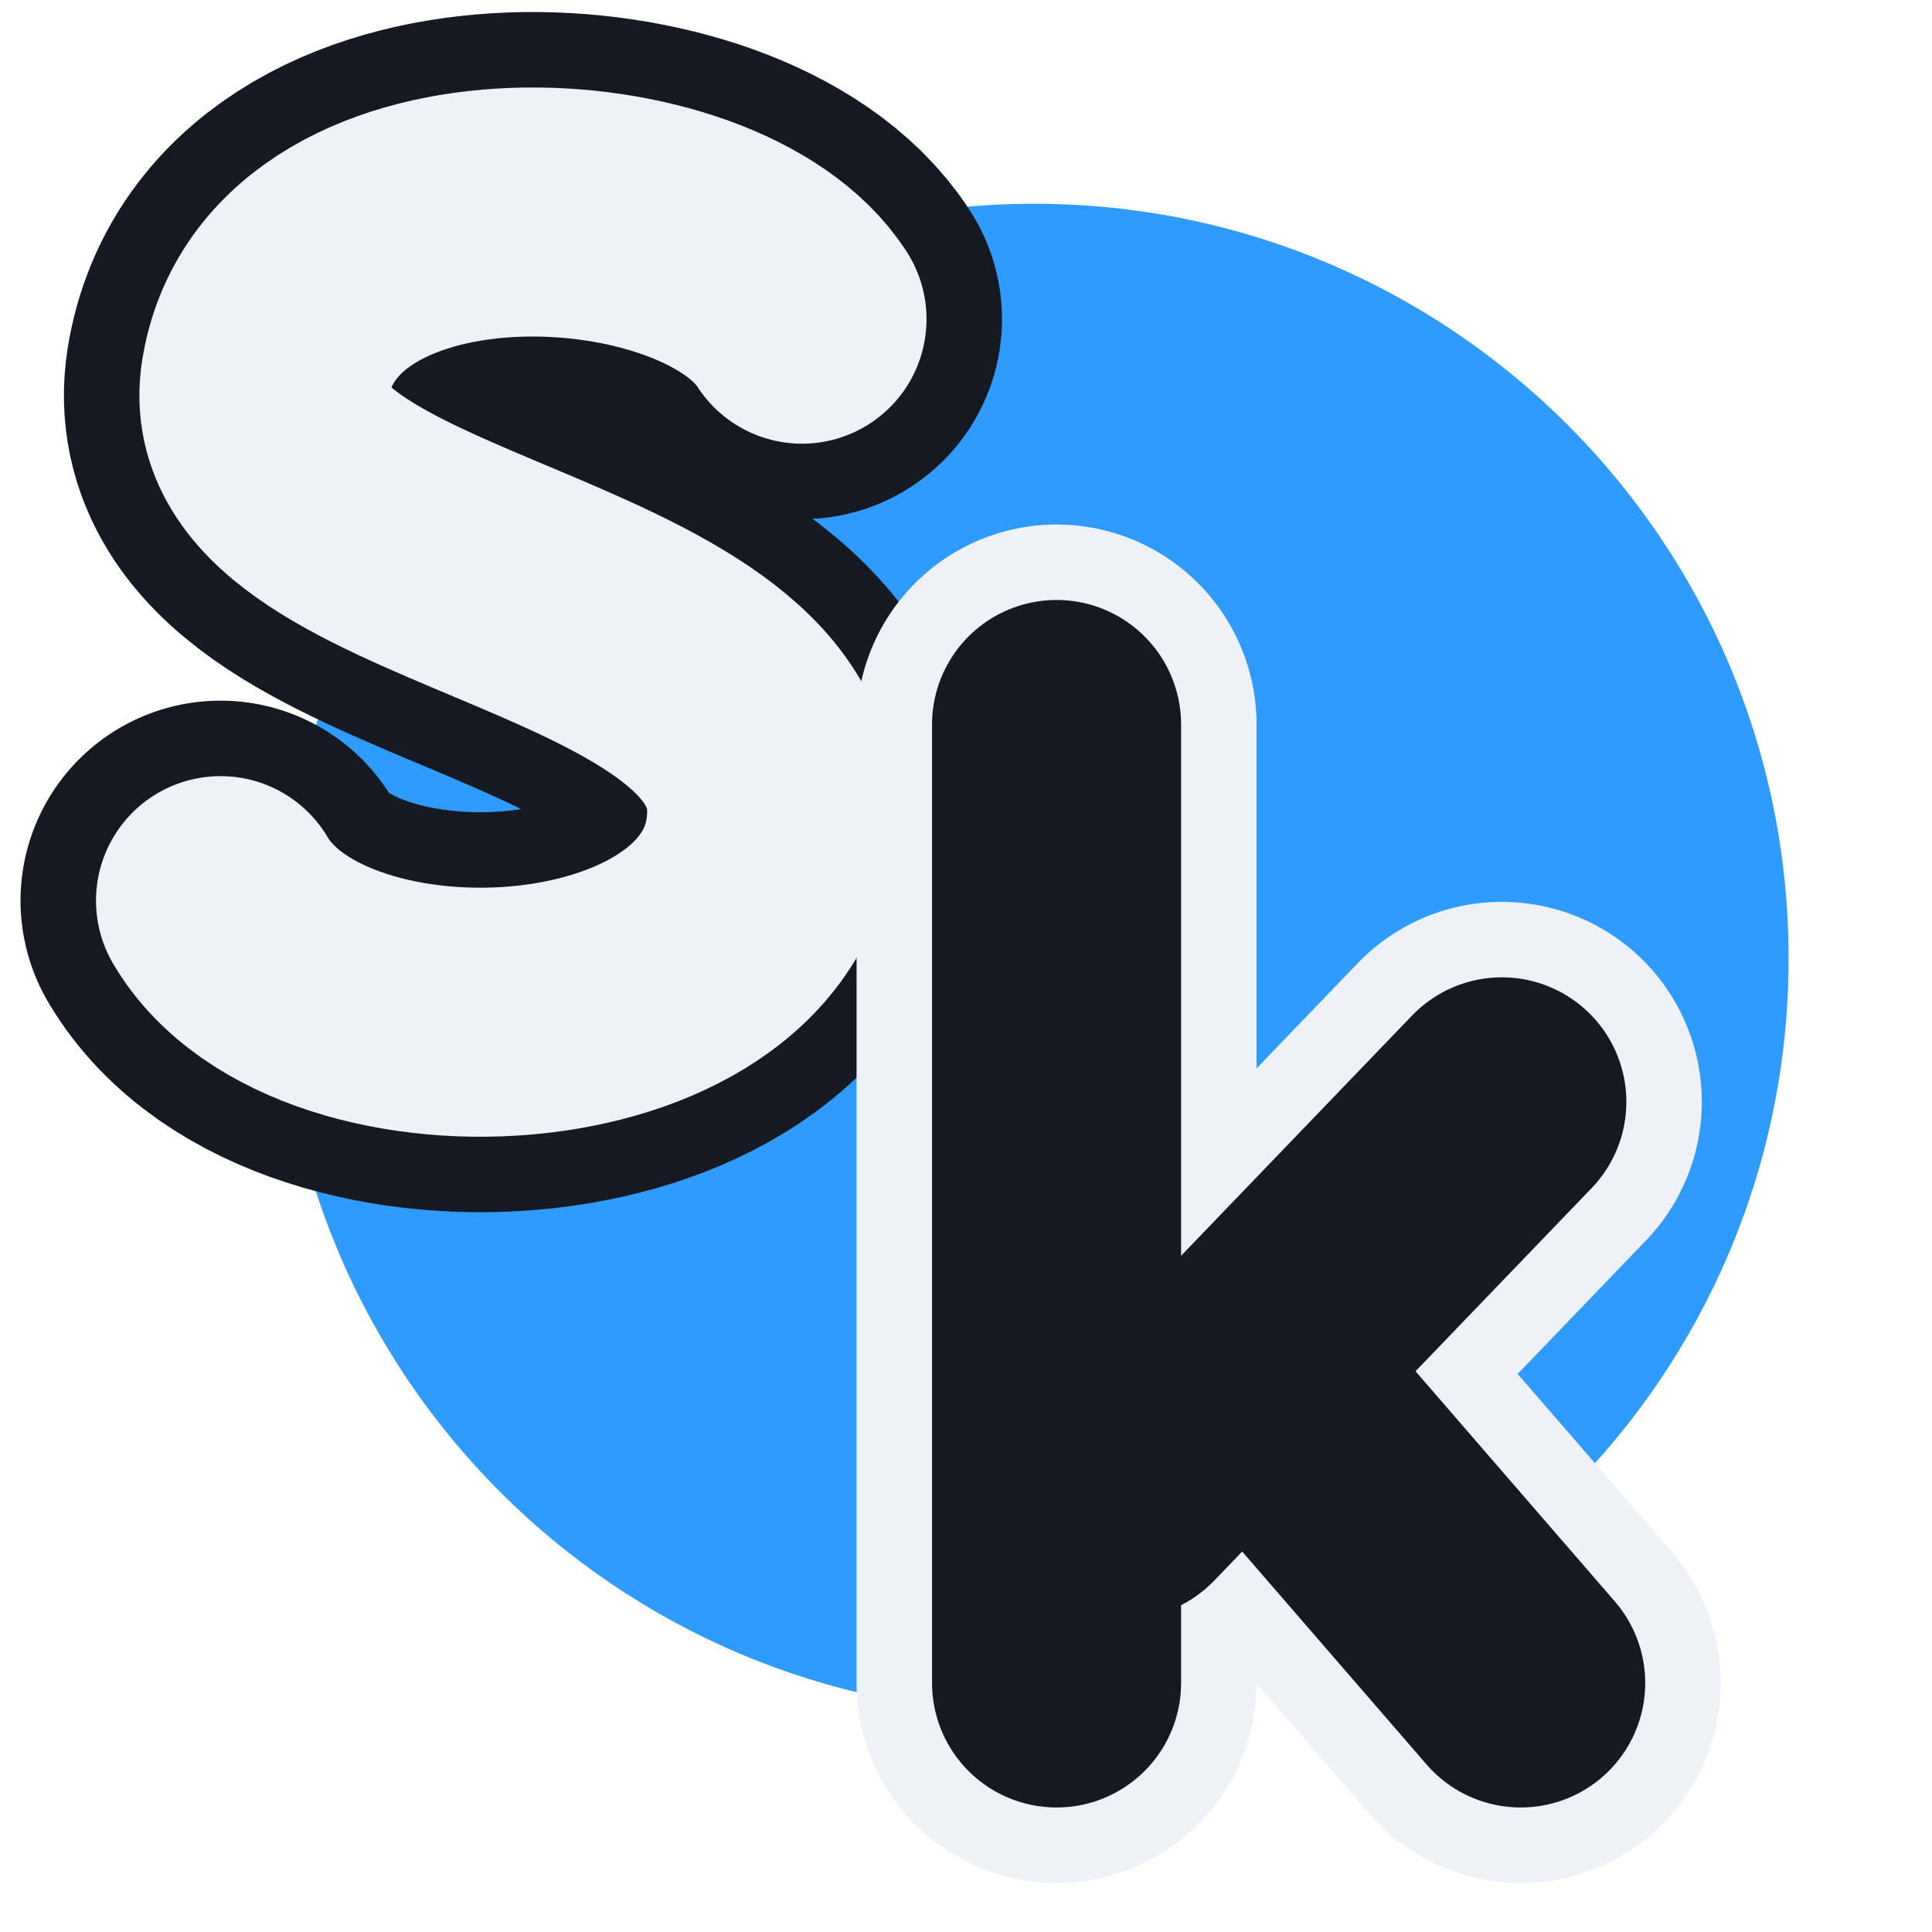
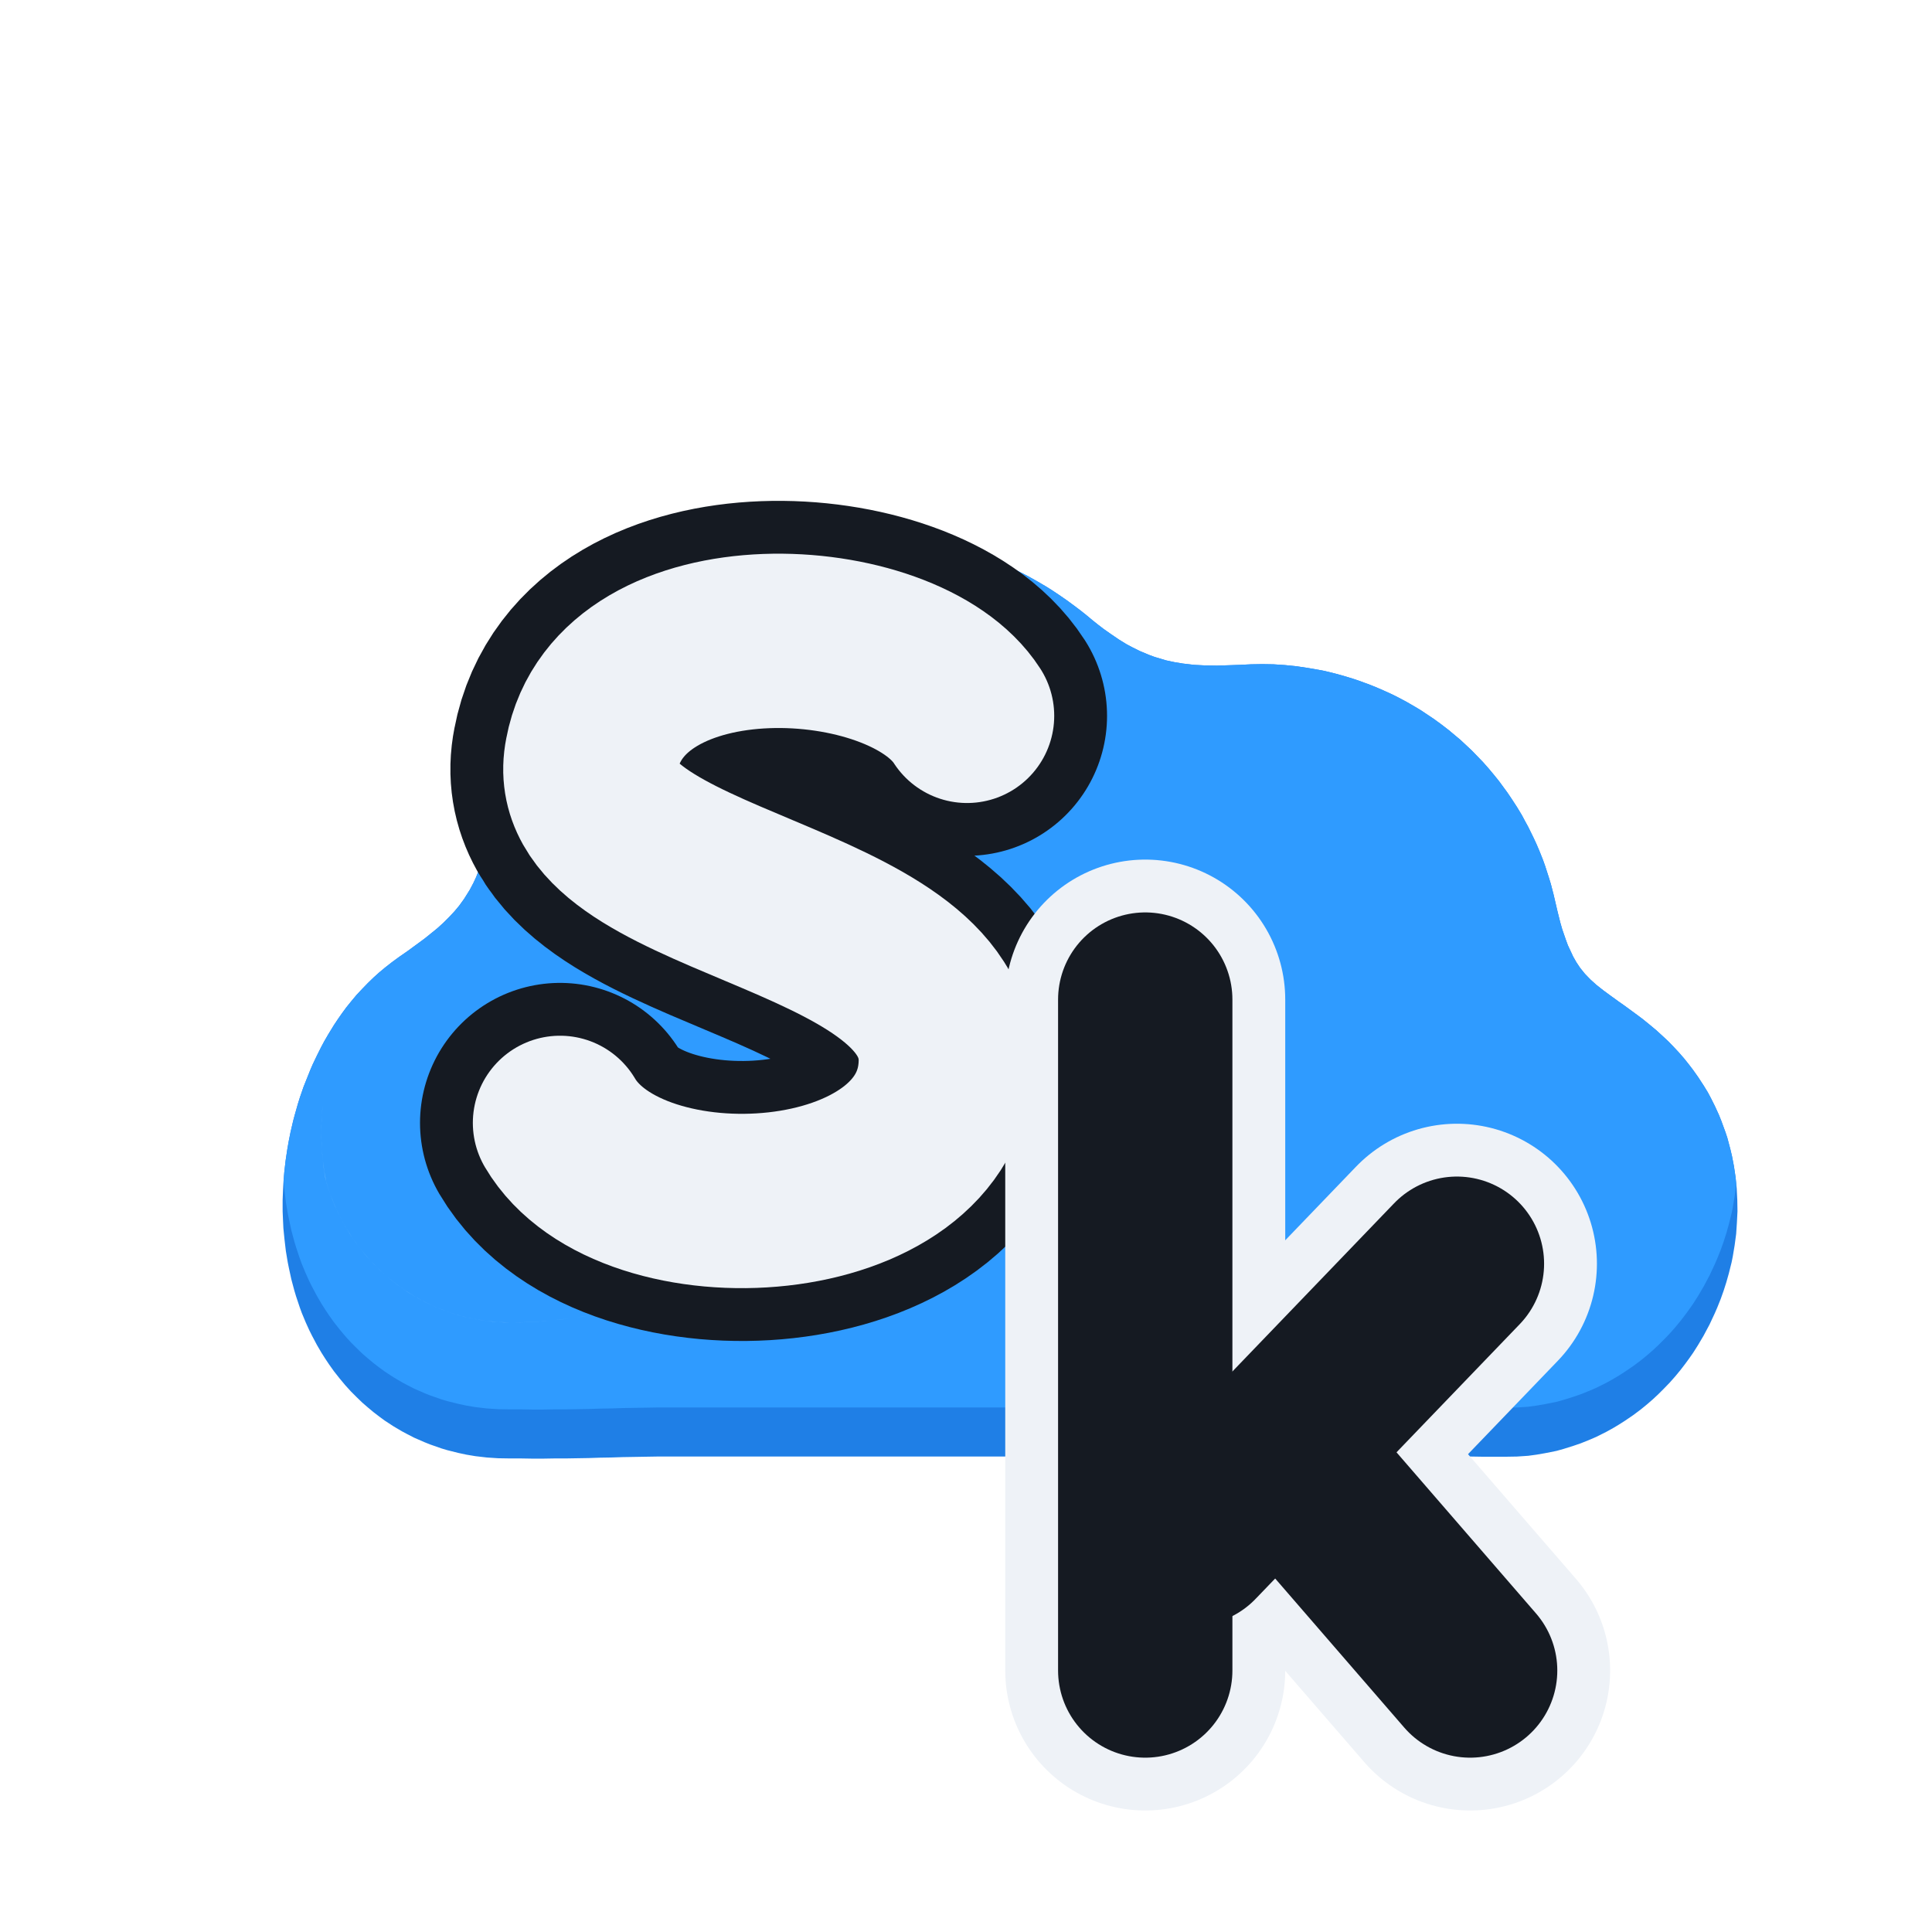
<svg xmlns="http://www.w3.org/2000/svg" viewBox="0 0 1024 1024">
-   <circle cx="548" cy="508" r="400" fill="#2F9BFF" />
-   <g transform="translate(74 70) scale(1.34)">
-     <path d="M262 74C226 18 66 10 50 96C34 176 252 178 250 270C248 362 72 372 32 304" fill="none" stroke="#151A22" stroke-width="158.209" stroke-linecap="round" stroke-linejoin="round" />
-     <path d="M262 74C226 18 66 10 50 96C34 176 252 178 250 270C248 362 72 372 32 304" fill="none" stroke="#EEF2F7" stroke-width="98.507" stroke-linecap="round" stroke-linejoin="round" />
+   <defs>
+     <clipPath id="cb">
+       <path d="M150.0 631.0 L149.8 636.0 L149.8 642.0 L150.0 646.8 L150.2 651.0 L150.8 657.0 L151.5 663.0 L152.5 669.0 L153.1 672.0 L154.4 678.0 L156.0 684.0 L156.9 687.0 L158.9 693.0 L160.0 696.0 L162.0 700.8 L163.9 705.0 L165.4 708.0 L168.0 712.9 L170.4 717.0 L172.3 720.0 L174.3 723.0 L177.0 726.8 L180.0 730.6 L183.0 734.2 L186.0 737.5 L189.0 740.5 L192.0 743.4 L195.0 746.0 L198.0 748.5 L201.0 750.8 L204.0 753.0 L208.6 756.0 L213.0 758.6 L216.0 760.2 L219.5 762.0 L225.0 764.4 L228.0 765.6 L234.0 767.7 L237.0 768.6 L243.0 770.1 L247.2 771.0 L252.0 771.8 L258.0 772.5 L264.0 772.9 L270.0 773.0 L276.0 773.0 L282.0 773.1 L288.0 773.1 L294.0 773.0 L300.0 773.0 L306.0 772.9 L312.0 772.8 L318.0 772.6 L324.0 772.5 L330.0 772.3 L336.0 772.2 L342.0 772.1 L348.0 772.0 L354.0 772.0 L360.0 772.0 L366.0 772.0 L372.0 772.0 L378.0 772.0 L384.0 772.0 L390.0 772.0 L396.0 772.0 L402.0 772.0 L408.0 772.0 L414.0 772.0 L420.0 772.0 L426.0 772.0 L432.0 772.0 L438.0 772.0 L444.0 772.0 L450.0 772.0 L456.0 772.0 L462.0 772.0 L468.0 772.0 L474.0 772.0 L480.0 772.0 L486.0 772.0 L492.0 772.0 L498.0 772.0 L504.0 772.0 L510.0 772.0 L516.0 772.0 L522.0 772.0 L528.0 772.0 L534.0 772.0 L540.0 772.0 L546.0 772.0 L552.0 772.0 L558.0 772.0 L564.0 772.0 L570.0 772.0 L576.0 772.0 L582.0 772.0 L588.0 772.0 L594.0 772.0 L600.0 772.0 L606.0 772.0 L612.0 772.0 L618.0 772.0 L624.0 772.0 L630.0 772.0 L636.0 772.0 L642.0 772.0 L648.0 772.0 L654.0 772.0 L660.0 772.0 L666.0 772.0 L672.0 772.0 L678.0 772.0 L684.0 772.0 L690.0 772.0 L696.0 772.0 L702.0 772.0 L708.0 772.0 L714.0 772.0 L720.0 772.0 L726.0 772.0 L732.0 772.0 L738.0 772.0 L744.0 772.0 L750.0 772.0 L756.0 772.0 L762.0 772.0 L768.0 772.0 L774.0 772.0 L780.0 772.0 L786.0 772.1 L792.0 772.1 L798.0 772.1 L804.0 772.0 L810.0 771.6 L814.4 771.0 L819.0 770.2 L825.0 769.0 L828.6 768.0 L834.0 766.3 L837.8 765.0 L843.0 762.9 L846.0 761.6 L851.2 759.0 L855.0 756.9 L858.0 755.1 L861.3 753.0 L865.7 750.0 L869.7 747.0 L873.0 744.3 L876.0 741.7 L879.0 738.9 L882.0 735.9 L885.0 732.8 L888.0 729.4 L890.8 726.0 L893.1 723.0 L895.3 720.0 L897.4 717.0 L900.0 712.9 L902.9 708.0 L904.5 705.0 L906.1 702.0 L908.9 696.0 L910.2 693.0 L912.0 688.5 L913.6 684.0 L915.0 679.6 L916.3 675.0 L917.8 669.0 L918.4 666.0 L919.4 660.0 L920.2 654.0 L920.6 648.0 L920.9 642.0 L920.8 636.0 L920.5 630.0 L919.9 624.0 L919.0 618.0 L918.0 612.8 L917.1 609.0 L915.5 603.0 L914.5 600.0 L912.3 594.0 L911.1 591.0 L909.0 586.4 L906.8 582.0 L905.2 579.0 L903.0 575.4 L900.0 570.8 L897.3 567.0 L895.0 564.0 L892.6 561.0 L890.0 558.0 L887.2 555.0 L884.3 552.0 L881.1 549.0 L877.8 546.0 L874.2 543.0 L870.5 540.0 L867.0 537.4 L864.0 535.2 L861.0 533.0 L858.0 530.9 L854.0 528.0 L849.9 525.0 L846.1 522.0 L843.0 519.2 L840.0 516.1 L837.5 513.0 L835.5 510.0 L833.8 507.0 L831.0 501.0 L829.9 498.0 L828.0 492.5 L827.0 489.0 L825.5 483.0 L824.8 480.0 L823.4 474.0 L822.0 468.6 L820.9 465.0 L819.0 459.1 L817.9 456.0 L816.0 451.2 L814.2 447.0 L812.8 444.0 L810.0 438.3 L808.2 435.0 L806.6 432.0 L804.0 427.7 L801.0 423.1 L798.9 420.0 L796.7 417.0 L794.5 414.0 L792.0 410.9 L789.0 407.3 L786.0 403.9 L783.0 400.8 L780.0 397.7 L777.0 394.9 L774.0 392.1 L771.0 389.6 L767.9 387.0 L764.0 384.0 L759.9 381.0 L756.0 378.4 L753.0 376.4 L750.0 374.6 L745.5 372.0 L741.0 369.6 L738.0 368.1 L733.4 366.0 L729.0 364.1 L726.0 362.9 L720.0 360.7 L717.0 359.7 L711.0 357.9 L707.7 357.0 L702.0 355.6 L696.0 354.5 L693.0 354.0 L687.0 353.1 L681.0 352.5 L675.0 352.1 L669.0 352.0 L663.0 352.1 L657.0 352.4 L651.0 352.6 L645.0 352.8 L639.0 352.7 L633.0 352.4 L627.0 351.7 L622.7 351.0 L618.0 350.0 L612.0 348.2 L609.0 347.1 L604.0 345.0 L600.0 343.0 L597.0 341.4 L593.1 339.0 L588.7 336.0 L585.0 333.4 L582.0 331.1 L579.0 328.7 L576.0 326.2 L573.0 323.8 L569.3 321.0 L565.2 318.0 L561.0 315.1 L558.0 313.1 L555.0 311.2 L551.3 309.0 L546.0 306.0 L543.0 304.4 L540.0 302.9 L534.0 300.0 L531.0 298.6 L527.2 297.0 L522.0 294.9 L519.0 293.8 L513.0 291.7 L510.0 290.8 L504.0 289.0 L500.1 288.0 L495.0 286.8 L489.0 285.5 L486.0 285.0 L480.0 284.0 L474.0 283.2 L468.0 282.6 L462.0 282.3 L456.0 282.0 L450.0 282.0 L444.0 282.2 L438.0 282.5 L432.0 283.0 L426.0 283.7 L420.0 284.6 L417.0 285.1 L411.0 286.3 L405.0 287.7 L402.0 288.5 L396.0 290.2 L393.0 291.1 L387.0 293.1 L384.0 294.2 L378.0 296.5 L375.0 297.8 L370.0 300.0 L366.0 301.9 L363.0 303.4 L358.0 306.0 L354.0 308.3 L351.0 310.0 L347.8 312.0 L343.2 315.0 L339.0 317.9 L336.0 320.0 L333.0 322.3 L330.0 324.6 L327.0 327.0 L323.5 330.0 L320.1 333.0 L316.9 336.0 L313.8 339.0 L310.9 342.0 L308.0 345.0 L305.3 348.0 L302.7 351.0 L300.0 354.3 L297.0 358.0 L294.0 362.0 L291.1 366.0 L289.1 369.0 L287.1 372.0 L285.0 375.4 L282.0 380.5 L280.0 384.0 L278.4 387.0 L276.0 391.8 L274.0 396.0 L272.6 399.0 L270.1 405.0 L268.9 408.0 L267.0 413.3 L265.7 417.0 L264.0 422.6 L263.0 426.0 L261.5 432.0 L260.8 435.0 L259.5 441.0 L258.2 447.0 L257.4 450.0 L255.7 456.0 L254.7 459.0 L252.3 465.0 L250.9 468.0 L249.0 471.6 L246.0 476.4 L243.4 480.0 L240.9 483.0 L238.1 486.0 L235.1 489.0 L231.8 492.0 L228.1 495.0 L225.0 497.5 L222.0 499.7 L219.0 501.9 L216.0 504.1 L211.8 507.0 L207.7 510.0 L204.0 512.9 L201.0 515.4 L198.0 518.1 L195.0 521.0 L192.0 524.1 L189.0 527.3 L186.0 530.9 L183.5 534.0 L181.3 537.0 L179.2 540.0 L177.0 543.3 L174.0 548.2 L171.8 552.0 L170.2 555.0 L168.0 559.4 L165.8 564.0 L164.5 567.0 L162.1 573.0 L160.9 576.0 L159.0 581.5 L157.9 585.0 L156.2 591.0 L155.4 594.0 L154.0 600.0 L153.0 605.0 L152.3 609.0 L151.4 615.0 L150.7 621.0 L150.2 627.0Z" />
+     </clipPath>
+   </defs>
+   <path d="M150.0 631.0 L149.8 636.0 L149.8 642.0 L150.0 646.8 L150.2 651.0 L150.8 657.0 L151.5 663.0 L152.5 669.0 L153.1 672.0 L154.4 678.0 L156.0 684.0 L156.9 687.0 L158.9 693.0 L160.0 696.0 L162.0 700.8 L163.9 705.0 L165.4 708.0 L168.0 712.9 L170.4 717.0 L172.3 720.0 L174.3 723.0 L177.0 726.8 L180.0 730.6 L183.0 734.2 L186.0 737.5 L189.0 740.5 L192.0 743.4 L195.0 746.0 L198.0 748.5 L201.0 750.8 L204.0 753.0 L208.6 756.0 L213.0 758.6 L216.0 760.2 L219.5 762.0 L225.0 764.4 L228.0 765.6 L234.0 767.7 L237.0 768.6 L243.0 770.1 L247.2 771.0 L252.0 771.8 L258.0 772.5 L264.0 772.9 L270.0 773.0 L276.0 773.0 L282.0 773.1 L288.0 773.1 L294.0 773.0 L300.0 773.0 L306.0 772.9 L312.0 772.8 L318.0 772.6 L324.0 772.5 L330.0 772.3 L336.0 772.2 L342.0 772.1 L348.0 772.0 L354.0 772.0 L360.0 772.0 L366.0 772.0 L372.0 772.0 L378.0 772.0 L384.0 772.0 L390.0 772.0 L396.0 772.0 L402.0 772.0 L408.0 772.0 L414.0 772.0 L420.0 772.0 L426.0 772.0 L432.0 772.0 L438.0 772.0 L444.0 772.0 L450.0 772.0 L456.0 772.0 L462.0 772.0 L468.0 772.0 L474.0 772.0 L480.0 772.0 L486.0 772.0 L492.0 772.0 L498.0 772.0 L504.0 772.0 L510.0 772.0 L516.0 772.0 L522.0 772.0 L528.0 772.0 L534.0 772.0 L540.0 772.0 L546.0 772.0 L552.0 772.0 L558.0 772.0 L564.0 772.0 L570.0 772.0 L576.0 772.0 L582.0 772.0 L588.0 772.0 L594.0 772.0 L600.0 772.0 L606.0 772.0 L612.0 772.0 L618.0 772.0 L624.0 772.0 L630.0 772.0 L636.0 772.0 L642.0 772.0 L648.0 772.0 L654.0 772.0 L660.0 772.0 L666.0 772.0 L672.0 772.0 L678.0 772.0 L684.0 772.0 L690.0 772.0 L696.0 772.0 L702.0 772.0 L708.0 772.0 L714.0 772.0 L720.0 772.0 L726.0 772.0 L732.0 772.0 L738.0 772.0 L744.0 772.0 L750.0 772.0 L756.0 772.0 L762.0 772.0 L768.0 772.0 L774.0 772.0 L780.0 772.0 L786.0 772.1 L792.0 772.1 L798.0 772.1 L804.0 772.0 L810.0 771.6 L814.4 771.0 L819.0 770.2 L825.0 769.0 L828.6 768.0 L834.0 766.3 L837.8 765.0 L843.0 762.9 L846.0 761.6 L851.2 759.0 L855.0 756.9 L858.0 755.1 L861.3 753.0 L865.7 750.0 L869.7 747.0 L873.0 744.3 L876.0 741.7 L879.0 738.9 L882.0 735.9 L885.0 732.8 L888.0 729.4 L890.8 726.0 L893.1 723.0 L895.3 720.0 L897.4 717.0 L900.0 712.9 L902.9 708.0 L904.5 705.0 L906.1 702.0 L908.9 696.0 L910.2 693.0 L912.0 688.5 L913.6 684.0 L915.0 679.6 L916.3 675.0 L917.8 669.0 L918.4 666.0 L919.4 660.0 L920.2 654.0 L920.6 648.0 L920.9 642.0 L920.8 636.0 L920.5 630.0 L919.9 624.0 L919.0 618.0 L918.0 612.8 L917.1 609.0 L915.5 603.0 L914.5 600.0 L912.3 594.0 L911.1 591.0 L909.0 586.4 L906.8 582.0 L905.2 579.0 L903.0 575.4 L900.0 570.8 L897.3 567.0 L895.0 564.0 L892.6 561.0 L890.0 558.0 L887.2 555.0 L884.3 552.0 L881.1 549.0 L877.8 546.0 L874.2 543.0 L870.5 540.0 L867.0 537.4 L864.0 535.2 L861.0 533.0 L858.0 530.9 L854.0 528.0 L849.9 525.0 L846.1 522.0 L843.0 519.2 L840.0 516.1 L837.5 513.0 L835.5 510.0 L833.8 507.0 L831.0 501.0 L829.9 498.0 L828.0 492.5 L827.0 489.0 L825.5 483.0 L824.8 480.0 L823.4 474.0 L822.0 468.6 L820.9 465.0 L819.0 459.1 L817.9 456.0 L816.0 451.2 L814.2 447.0 L812.8 444.0 L810.0 438.3 L808.2 435.0 L806.6 432.0 L804.0 427.7 L801.0 423.1 L798.9 420.0 L796.7 417.0 L794.5 414.0 L792.0 410.9 L789.0 407.3 L786.0 403.9 L783.0 400.8 L780.0 397.7 L777.0 394.9 L774.0 392.1 L771.0 389.6 L767.9 387.0 L764.0 384.0 L759.9 381.0 L756.0 378.4 L753.0 376.4 L750.0 374.6 L745.5 372.0 L741.0 369.6 L738.0 368.1 L733.4 366.0 L729.0 364.1 L726.0 362.9 L720.0 360.7 L717.0 359.7 L711.0 357.9 L707.7 357.0 L702.0 355.6 L696.0 354.5 L693.0 354.0 L687.0 353.1 L681.0 352.5 L675.0 352.1 L669.0 352.0 L663.0 352.1 L657.0 352.4 L651.0 352.6 L645.0 352.8 L639.0 352.7 L633.0 352.4 L627.0 351.7 L622.7 351.0 L618.0 350.0 L612.0 348.2 L609.0 347.1 L604.0 345.0 L600.0 343.0 L597.0 341.4 L593.1 339.0 L588.7 336.0 L585.0 333.4 L582.0 331.1 L579.0 328.7 L576.0 326.2 L573.0 323.8 L569.3 321.0 L565.2 318.0 L561.0 315.1 L558.0 313.1 L555.0 311.2 L551.3 309.0 L546.0 306.0 L543.0 304.4 L540.0 302.9 L534.0 300.0 L531.0 298.6 L527.2 297.0 L522.0 294.9 L519.0 293.8 L513.0 291.7 L510.0 290.8 L504.0 289.0 L500.1 288.0 L495.0 286.8 L489.0 285.5 L486.0 285.0 L480.0 284.0 L474.0 283.2 L468.0 282.6 L462.0 282.3 L456.0 282.0 L450.0 282.0 L444.0 282.2 L438.0 282.5 L432.0 283.0 L426.0 283.7 L420.0 284.6 L417.0 285.1 L411.0 286.3 L405.0 287.7 L402.0 288.5 L396.0 290.2 L393.0 291.1 L387.0 293.1 L384.0 294.2 L378.0 296.5 L375.0 297.8 L370.0 300.0 L366.0 301.9 L363.0 303.4 L358.0 306.0 L354.0 308.3 L351.0 310.0 L347.8 312.0 L343.2 315.0 L339.0 317.9 L336.0 320.0 L333.0 322.3 L330.0 324.6 L327.0 327.0 L323.5 330.0 L320.1 333.0 L316.9 336.0 L313.8 339.0 L310.9 342.0 L308.0 345.0 L305.3 348.0 L302.7 351.0 L300.0 354.3 L297.0 358.0 L294.0 362.0 L291.1 366.0 L289.1 369.0 L287.1 372.0 L285.0 375.4 L282.0 380.5 L280.0 384.0 L278.4 387.0 L276.0 391.8 L274.0 396.0 L272.6 399.0 L270.1 405.0 L268.9 408.0 L267.0 413.3 L265.7 417.0 L264.0 422.6 L263.0 426.0 L261.5 432.0 L260.8 435.0 L259.5 441.0 L258.2 447.0 L257.4 450.0 L255.7 456.0 L254.7 459.0 L252.3 465.0 L250.9 468.0 L249.0 471.6 L246.0 476.4 L243.4 480.0 L240.9 483.0 L238.1 486.0 L235.1 489.0 L231.8 492.0 L228.1 495.0 L225.0 497.5 L222.0 499.7 L219.0 501.9 L216.0 504.1 L211.8 507.0 L207.7 510.0 L204.0 512.9 L201.0 515.4 L198.0 518.1 L195.0 521.0 L192.0 524.1 L189.0 527.3 L186.0 530.9 L183.5 534.0 L181.3 537.0 L179.2 540.0 L177.0 543.3 L174.0 548.2 L171.8 552.0 L170.2 555.0 L168.0 559.4 L165.8 564.0 L164.5 567.0 L162.1 573.0 L160.9 576.0 L159.0 581.5 L157.9 585.0 L156.2 591.0 L155.4 594.0 L154.0 600.0 L153.0 605.0 L152.3 609.0 L151.4 615.0 L150.7 621.0 L150.2 627.0Z" fill="#1F7FE6" />
+   <g clip-path="url(#cb)">
+     <path d="M150.0 631.0 L149.8 636.0 L149.8 642.0 L150.0 646.8 L150.2 651.0 L150.8 657.0 L151.5 663.0 L152.5 669.0 L153.1 672.0 L154.4 678.0 L156.0 684.0 L156.9 687.0 L158.9 693.0 L160.0 696.0 L162.0 700.8 L163.9 705.0 L165.4 708.0 L168.0 712.9 L170.4 717.0 L172.3 720.0 L174.3 723.0 L177.0 726.8 L180.0 730.6 L183.0 734.2 L186.0 737.5 L189.0 740.5 L192.0 743.4 L195.0 746.0 L198.0 748.5 L201.0 750.8 L204.0 753.0 L208.6 756.0 L213.0 758.6 L216.0 760.2 L219.5 762.0 L225.0 764.4 L228.0 765.6 L234.0 767.7 L237.0 768.6 L243.0 770.1 L247.2 771.0 L252.0 771.8 L258.0 772.5 L264.0 772.9 L270.0 773.0 L276.0 773.0 L282.0 773.1 L288.0 773.1 L294.0 773.0 L300.0 773.0 L306.0 772.9 L312.0 772.8 L318.0 772.6 L324.0 772.5 L330.0 772.3 L336.0 772.2 L342.0 772.1 L348.0 772.0 L354.0 772.0 L360.0 772.0 L366.0 772.0 L372.0 772.0 L378.0 772.0 L384.0 772.0 L390.0 772.0 L396.0 772.0 L402.0 772.0 L408.0 772.0 L414.0 772.0 L420.0 772.0 L426.0 772.0 L432.0 772.0 L438.0 772.0 L444.0 772.0 L450.0 772.0 L456.0 772.0 L462.0 772.0 L468.0 772.0 L474.0 772.0 L480.0 772.0 L486.0 772.0 L492.0 772.0 L498.0 772.0 L504.0 772.0 L510.0 772.0 L516.0 772.0 L522.0 772.0 L528.0 772.0 L534.0 772.0 L540.0 772.0 L546.0 772.0 L552.0 772.0 L558.0 772.0 L564.0 772.0 L570.0 772.0 L576.0 772.0 L582.0 772.0 L588.0 772.0 L594.0 772.0 L600.0 772.0 L606.0 772.0 L612.0 772.0 L618.0 772.0 L624.0 772.0 L630.0 772.0 L636.0 772.0 L642.0 772.0 L648.0 772.0 L654.0 772.0 L660.0 772.0 L666.0 772.0 L672.0 772.0 L678.0 772.0 L684.0 772.0 L690.0 772.0 L696.0 772.0 L702.0 772.0 L708.0 772.0 L714.0 772.0 L720.0 772.0 L726.0 772.0 L732.0 772.0 L738.0 772.0 L744.0 772.0 L750.0 772.0 L756.0 772.0 L762.0 772.0 L768.0 772.0 L774.0 772.0 L780.0 772.0 L786.0 772.1 L792.0 772.1 L798.0 772.1 L804.0 772.0 L810.0 771.6 L814.4 771.0 L819.0 770.2 L825.0 769.0 L828.6 768.0 L834.0 766.3 L837.8 765.0 L843.0 762.9 L846.0 761.6 L851.2 759.0 L855.0 756.9 L858.0 755.1 L861.3 753.0 L865.7 750.0 L869.7 747.0 L873.0 744.3 L876.0 741.7 L879.0 738.9 L882.0 735.9 L885.0 732.8 L888.0 729.4 L890.8 726.0 L893.1 723.0 L895.3 720.0 L897.4 717.0 L900.0 712.9 L902.9 708.0 L904.5 705.0 L906.1 702.0 L908.9 696.0 L910.2 693.0 L912.0 688.5 L913.6 684.0 L915.0 679.6 L916.3 675.0 L917.8 669.0 L918.4 666.0 L919.4 660.0 L920.2 654.0 L920.6 648.0 L920.9 642.0 L920.8 636.0 L920.5 630.0 L919.9 624.0 L919.0 618.0 L918.0 612.8 L917.1 609.0 L915.5 603.0 L914.5 600.0 L912.3 594.0 L911.1 591.0 L909.0 586.4 L906.8 582.0 L905.2 579.0 L903.0 575.4 L900.0 570.8 L897.3 567.0 L895.0 564.0 L892.6 561.0 L890.0 558.0 L887.2 555.0 L884.3 552.0 L881.1 549.0 L877.8 546.0 L874.2 543.0 L870.5 540.0 L867.0 537.4 L864.0 535.2 L861.0 533.0 L858.0 530.9 L854.0 528.0 L849.9 525.0 L846.1 522.0 L843.0 519.2 L840.0 516.1 L837.5 513.0 L835.5 510.0 L833.8 507.0 L831.0 501.0 L829.9 498.0 L828.0 492.5 L827.0 489.0 L825.5 483.0 L824.8 480.0 L823.4 474.0 L822.0 468.6 L820.9 465.0 L819.0 459.1 L817.9 456.0 L816.0 451.2 L814.2 447.0 L812.8 444.0 L810.0 438.3 L808.2 435.0 L806.6 432.0 L804.0 427.7 L801.0 423.1 L798.9 420.0 L796.7 417.0 L794.5 414.0 L792.0 410.9 L789.0 407.3 L786.0 403.9 L783.0 400.8 L780.0 397.7 L777.0 394.9 L774.0 392.1 L771.0 389.6 L767.9 387.0 L764.0 384.0 L759.9 381.0 L756.0 378.4 L753.0 376.4 L750.0 374.6 L745.5 372.0 L741.0 369.6 L738.0 368.1 L733.4 366.0 L729.0 364.1 L726.0 362.9 L720.0 360.7 L717.0 359.7 L711.0 357.9 L707.7 357.0 L702.0 355.6 L696.0 354.5 L693.0 354.0 L687.0 353.1 L681.0 352.5 L675.0 352.1 L669.0 352.0 L663.0 352.1 L657.0 352.4 L651.0 352.6 L645.0 352.8 L639.0 352.7 L633.0 352.4 L627.0 351.7 L622.7 351.0 L618.0 350.0 L612.0 348.2 L609.0 347.1 L604.0 345.0 L600.0 343.0 L597.0 341.4 L593.1 339.0 L588.7 336.0 L585.0 333.4 L582.0 331.1 L579.0 328.7 L576.0 326.2 L573.0 323.8 L569.3 321.0 L565.2 318.0 L561.0 315.1 L558.0 313.1 L555.0 311.2 L551.3 309.0 L546.0 306.0 L543.0 304.4 L540.0 302.9 L534.0 300.0 L531.0 298.6 L527.2 297.0 L522.0 294.9 L519.0 293.8 L513.0 291.7 L510.0 290.8 L504.0 289.0 L500.1 288.0 L495.0 286.8 L489.0 285.5 L486.0 285.0 L480.0 284.0 L474.0 283.2 L468.0 282.6 L462.0 282.3 L456.0 282.0 L450.0 282.0 L444.0 282.2 L438.0 282.5 L432.0 283.0 L426.0 283.7 L420.0 284.6 L417.0 285.1 L411.0 286.3 L405.0 287.7 L402.0 288.5 L396.0 290.2 L393.0 291.1 L387.0 293.1 L384.0 294.2 L378.0 296.5 L375.0 297.8 L370.0 300.0 L366.0 301.9 L363.0 303.4 L358.0 306.0 L354.0 308.3 L351.0 310.0 L347.8 312.0 L343.2 315.0 L339.0 317.9 L336.0 320.0 L333.0 322.3 L330.0 324.6 L327.0 327.0 L323.5 330.0 L320.1 333.0 L316.9 336.0 L313.8 339.0 L310.9 342.0 L308.0 345.0 L305.3 348.0 L302.7 351.0 L300.0 354.3 L297.0 358.0 L294.0 362.0 L291.1 366.0 L289.1 369.0 L287.1 372.0 L285.0 375.4 L282.0 380.5 L280.0 384.0 L278.4 387.0 L276.0 391.8 L274.0 396.0 L272.6 399.0 L270.1 405.0 L268.9 408.0 L267.0 413.3 L265.7 417.0 L264.0 422.6 L263.0 426.0 L261.5 432.0 L260.8 435.0 L259.5 441.0 L258.2 447.0 L257.4 450.0 L255.7 456.0 L254.7 459.0 L252.3 465.0 L250.9 468.0 L249.0 471.6 L246.0 476.4 L243.4 480.0 L240.9 483.0 L238.1 486.0 L235.1 489.0 L231.8 492.0 L228.1 495.0 L225.0 497.5 L222.0 499.7 L219.0 501.9 L216.0 504.1 L211.8 507.0 L207.7 510.0 L204.0 512.9 L201.0 515.4 L198.0 518.1 L195.0 521.0 L192.0 524.1 L189.0 527.3 L186.0 530.9 L183.5 534.0 L181.3 537.0 L179.2 540.0 L177.0 543.3 L174.0 548.2 L171.8 552.0 L170.2 555.0 L168.0 559.4 L165.8 564.0 L164.5 567.0 L162.1 573.0 L160.9 576.0 L159.0 581.5 L157.9 585.0 L156.2 591.0 L155.4 594.0 L154.0 600.0 L153.0 605.0 L152.3 609.0 L151.4 615.0 L150.7 621.0 L150.2 627.0Z" fill="#2F9BFF" transform="translate(0 -26)" />
+     <path d="M171.0 585.9 L170.6 591.0 L170.3 597.0 L170.3 603.0 L170.6 609.0 L171.0 613.9 L171.4 618.0 L172.3 624.0 L174.0 629.9 L175.1 633.0 L177.0 637.9 L178.8 642.0 L180.3 645.0 L183.0 650.0 L185.4 654.0 L187.5 657.0 L189.6 660.0 L192.0 663.1 L195.0 666.6 L198.0 669.9 L201.0 672.9 L204.0 675.6 L207.0 678.2 L210.6 681.0 L214.9 684.0 L219.0 686.6 L222.0 688.4 L225.1 690.0 L231.0 692.8 L234.0 694.0 L239.5 696.0 L243.0 697.1 L249.0 698.6 L252.0 699.2 L258.0 700.1 L264.0 700.7 L270.0 700.9 L276.0 700.9 L282.0 700.6 L288.0 700.3 L294.0 699.7 L300.0 699.0 L303.0 698.6 L309.0 697.8 L315.0 696.8 L319.7 696.0 L324.0 695.3 L330.0 694.2 L336.0 693.2 L339.0 692.8 L345.0 691.9 L351.0 691.1 L357.0 690.6 L363.0 690.2 L369.0 690.0 L372.0 690.0 L366.0 690.1 L360.0 690.4 L354.0 690.8 L348.0 691.5 L342.0 692.3 L337.5 693.0 L333.0 693.7 L327.0 694.8 L321.0 695.8 L318.0 696.3 L312.0 697.3 L306.0 698.2 L300.1 699.0 L297.0 699.4 L291.0 700.0 L285.0 700.5 L279.0 700.8 L273.0 700.9 L267.0 700.9 L261.0 700.5 L255.0 699.7 L251.0 699.0 L246.0 697.9 L240.0 696.2 L237.0 695.1 L231.5 693.0 L228.0 691.4 L225.0 690.0 L219.6 687.0 L216.0 684.8 L213.0 682.7 L210.0 680.5 L206.8 678.0 L203.3 675.0 L200.1 672.0 L197.2 669.0 L194.4 666.0 L191.9 663.0 L189.0 659.2 L186.0 654.8 L183.6 651.0 L181.9 648.0 L180.0 644.4 L177.4 639.0 L176.2 636.0 L174.0 630.0 L173.1 627.0 L171.9 621.0 L171.1 615.0 L170.8 612.0 L170.4 606.0 L170.3 600.0 L170.4 594.0 L170.8 588.0Z" fill="#63B6FF" />
  </g>
-   <g transform="translate(560 560)">
-     <path d="M0 -176V332" fill="none" stroke="#EEF2F7" stroke-width="212" stroke-linecap="round" stroke-linejoin="round" />
-     <path d="M236 24L36 232" fill="none" stroke="#EEF2F7" stroke-width="212" stroke-linecap="round" stroke-linejoin="round" />
-     <path d="M104 168L246 332" fill="none" stroke="#EEF2F7" stroke-width="212" stroke-linecap="round" stroke-linejoin="round" />
-     <path d="M0 -176V332" fill="none" stroke="#151A22" stroke-width="132" stroke-linecap="round" stroke-linejoin="round" />
-     <path d="M236 24L36 232" fill="none" stroke="#151A22" stroke-width="132" stroke-linecap="round" stroke-linejoin="round" />
-     <path d="M104 168L246 332" fill="none" stroke="#151A22" stroke-width="132" stroke-linecap="round" stroke-linejoin="round" />
+   <g transform="translate(530 590) scale(.70) translate(-450 -470)">
+     <g transform="translate(74 70) scale(1.34)">
+       <path d="M262 74C226 18 66 10 50 96C34 176 252 178 250 270C248 362 72 372 32 304" fill="none" stroke="#151A22" stroke-width="158.209" stroke-linecap="round" stroke-linejoin="round" />
+       <path d="M262 74C226 18 66 10 50 96C34 176 252 178 250 270C248 362 72 372 32 304" fill="none" stroke="#EEF2F7" stroke-width="98.507" stroke-linecap="round" stroke-linejoin="round" />
+     </g>
+     <g transform="translate(560 560)">
+       <path d="M0 -176V332" fill="none" stroke="#EEF2F7" stroke-width="212" stroke-linecap="round" stroke-linejoin="round" />
+       <path d="M236 24L36 232" fill="none" stroke="#EEF2F7" stroke-width="212" stroke-linecap="round" stroke-linejoin="round" />
+       <path d="M104 168L246 332" fill="none" stroke="#EEF2F7" stroke-width="212" stroke-linecap="round" stroke-linejoin="round" />
+       <path d="M0 -176V332" fill="none" stroke="#151A22" stroke-width="132" stroke-linecap="round" stroke-linejoin="round" />
+       <path d="M236 24L36 232" fill="none" stroke="#151A22" stroke-width="132" stroke-linecap="round" stroke-linejoin="round" />
+       <path d="M104 168L246 332" fill="none" stroke="#151A22" stroke-width="132" stroke-linecap="round" stroke-linejoin="round" />
+     </g>
  </g>
</svg>
